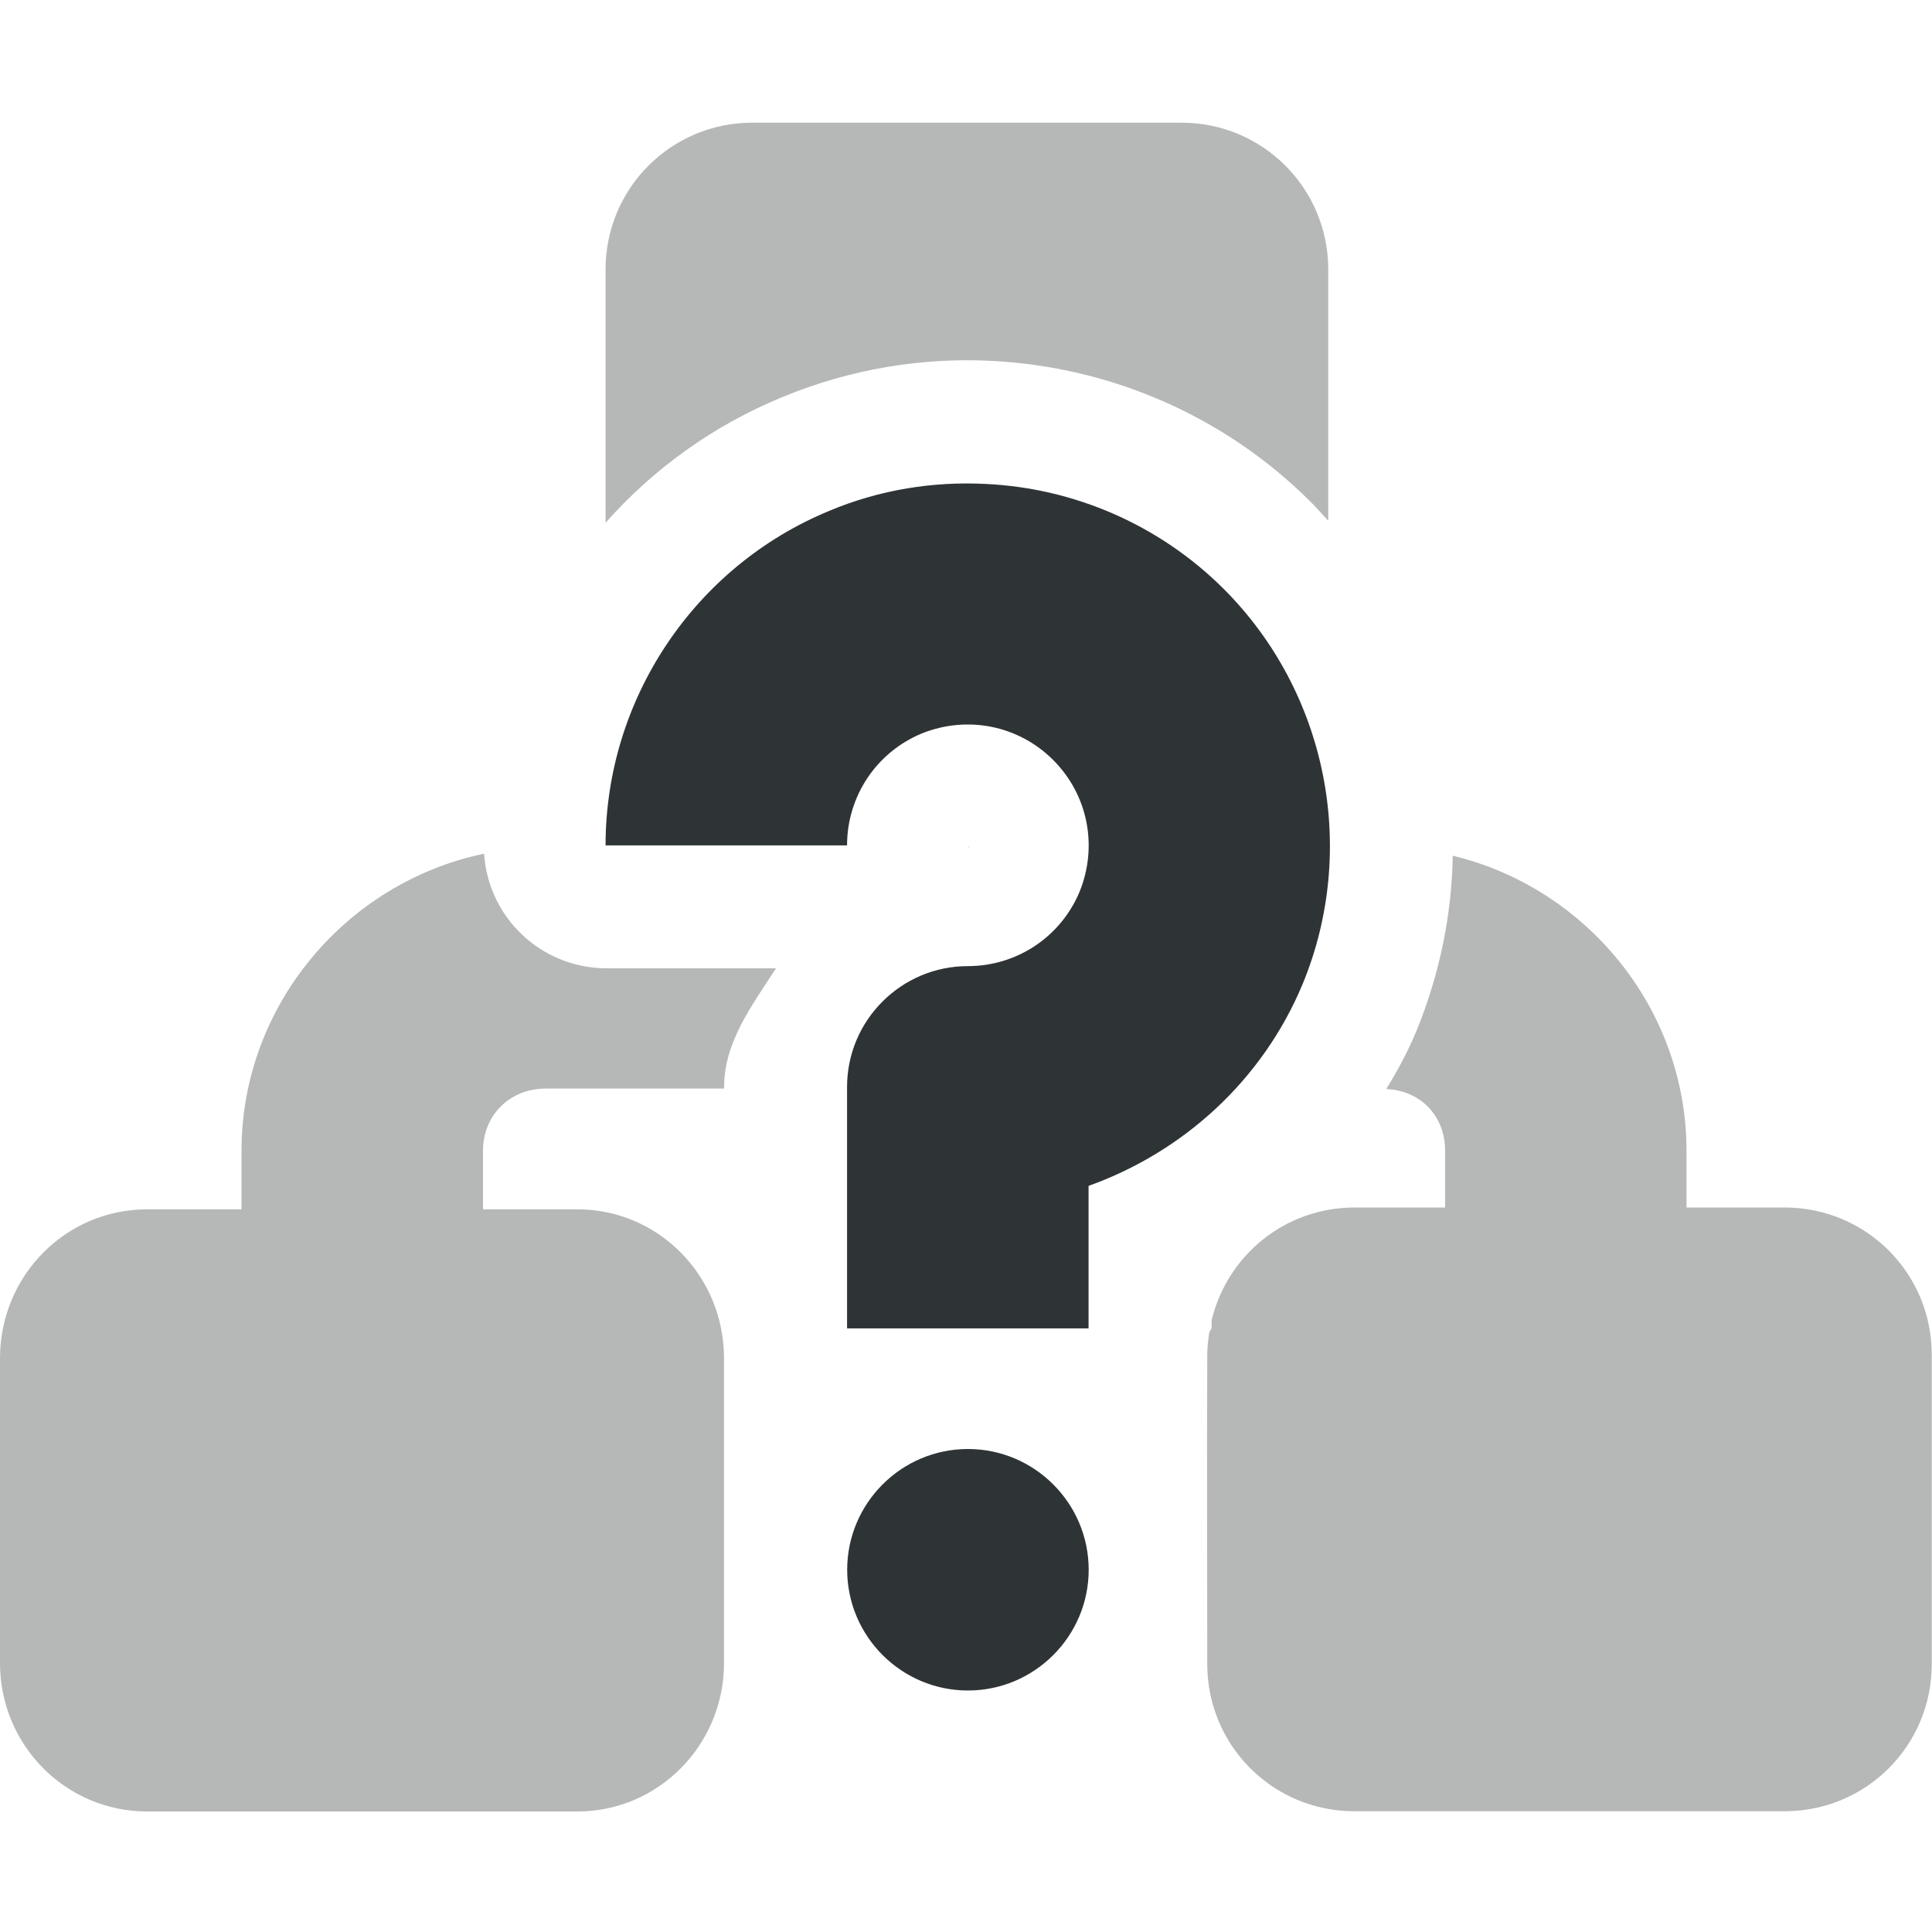
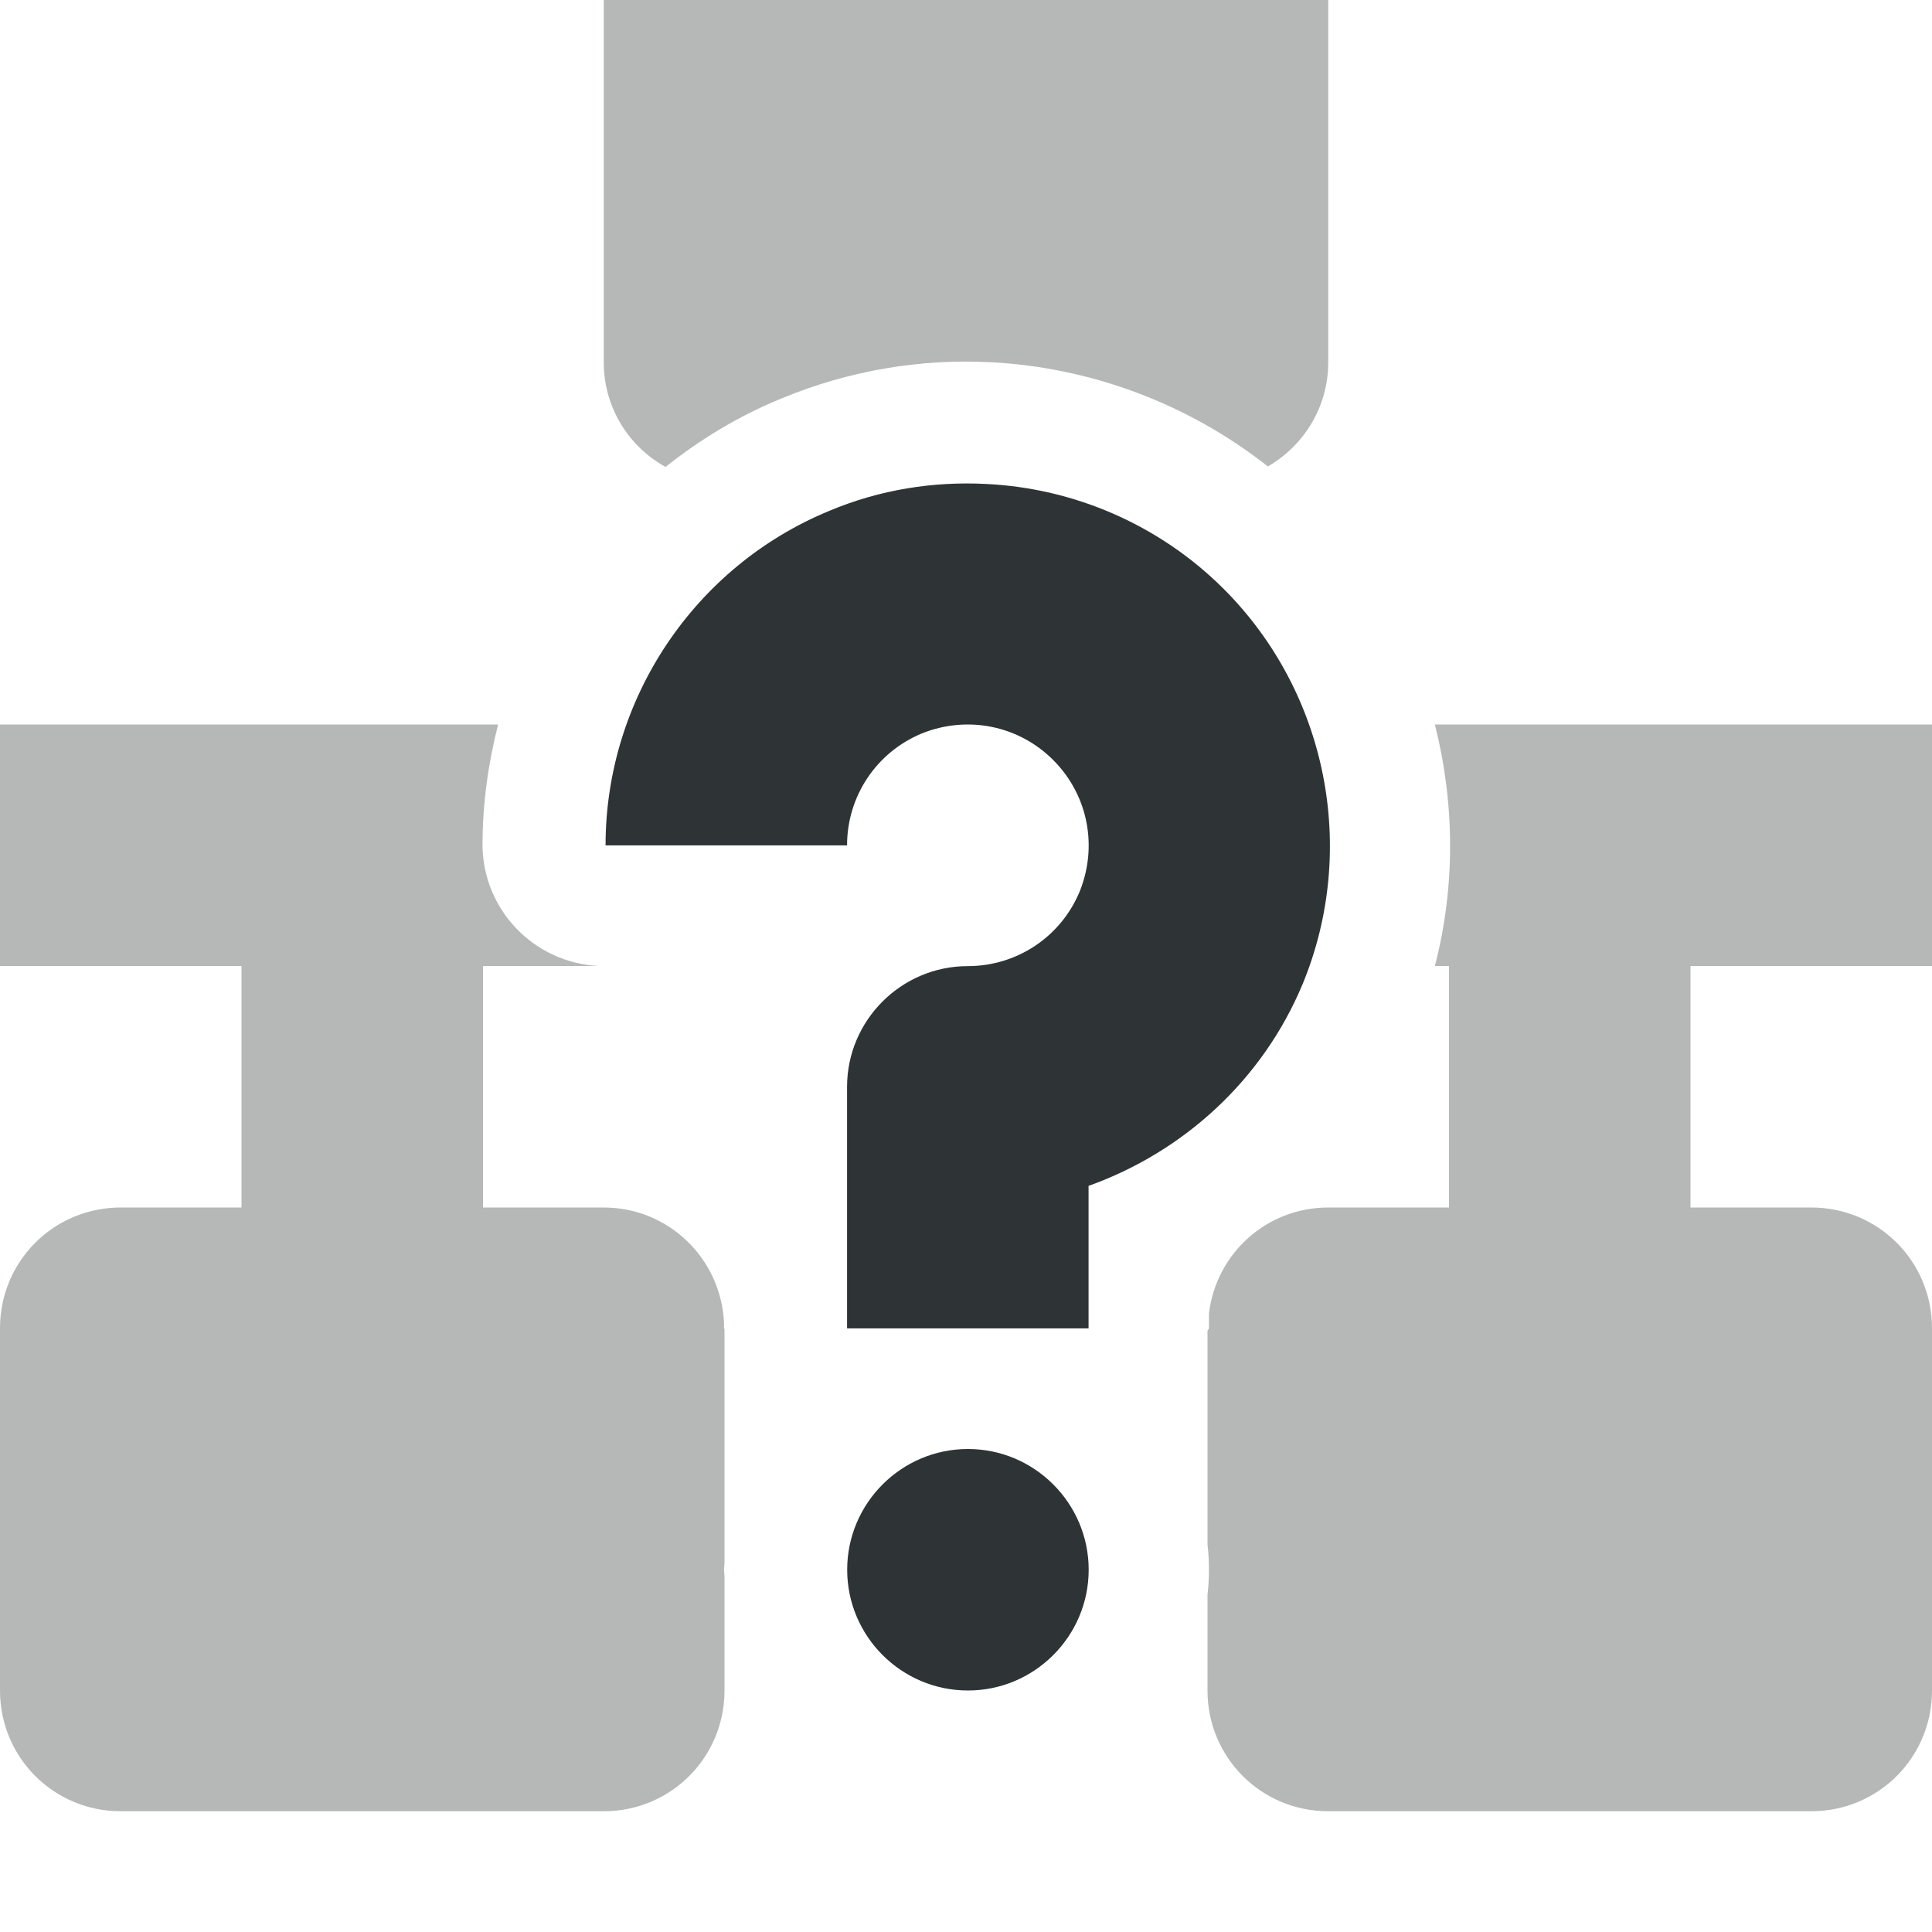
<svg xmlns="http://www.w3.org/2000/svg" height="16px" viewBox="0 0 16 16" width="16px">
  <g fill="#2e3436">
-     <path d="m 6.23 1.016 c -0.672 0 -1.215 0.543 -1.215 1.215 v 2.098 c 0.395 -0.445 0.891 -0.805 1.461 -1.039 c 0.562 -0.234 1.16 -0.332 1.742 -0.301 c 0.977 0.051 1.922 0.453 2.637 1.168 c 0.051 0.051 0.098 0.105 0.145 0.156 v -2.082 c 0 -0.672 -0.543 -1.215 -1.215 -1.215 z m 1.805 5.984 c -0.008 0.008 -0.012 0.012 -0.02 0.02 c 0.004 0 0.008 -0.004 0.008 0 c -0.004 0 0.012 -0.023 0.012 -0.02 z m -4.027 0.07 c -1.141 0.238 -2.008 1.258 -2.008 2.461 v 0.484 h -0.781 c -0.676 0 -1.219 0.551 -1.219 1.234 v 2.523 c 0 0.68 0.543 1.23 1.219 1.23 h 3.562 c 0.672 0 1.215 -0.551 1.215 -1.23 v -2.523 c 0 -0.684 -0.543 -1.234 -1.215 -1.234 h -0.781 v -0.484 c 0 -0.297 0.223 -0.516 0.52 -0.516 h 1.477 v -0.016 c 0 -0.367 0.23 -0.672 0.43 -0.98 h -1.41 c -0.535 -0.004 -0.973 -0.418 -1.008 -0.949 z m 8.023 0.016 c -0.008 0.492 -0.109 0.984 -0.301 1.453 c -0.07 0.168 -0.156 0.328 -0.25 0.48 c 0.285 0.012 0.488 0.223 0.488 0.512 v 0.469 h -0.75 c -0.578 0 -1.055 0.398 -1.184 0.934 v 0.066 c -0.008 0.012 -0.012 0.023 -0.02 0.035 c -0.008 0.062 -0.016 0.121 -0.016 0.184 c -0.004 0.887 0 1.781 0 2.562 c 0 0.676 0.543 1.219 1.219 1.219 h 3.562 c 0.676 0 1.219 -0.543 1.219 -1.219 v -2.562 c 0 -0.676 -0.543 -1.219 -1.219 -1.219 h -0.812 v -0.469 c 0 -1.18 -0.832 -2.18 -1.938 -2.445 z m 0 0" fill-opacity="0.35" />
    <path d="m 8.168 4.008 c -0.438 -0.023 -0.883 0.047 -1.301 0.223 c -1.117 0.461 -1.852 1.559 -1.852 2.77 h 2 c 0 -0.406 0.242 -0.77 0.617 -0.926 c 0.375 -0.152 0.801 -0.07 1.09 0.219 c 0.289 0.289 0.371 0.715 0.219 1.09 c -0.156 0.375 -0.52 0.617 -0.926 0.617 c -0.551 0 -1 0.449 -1 1 v 2 h 2 v -1.18 c 0.785 -0.281 1.441 -0.875 1.773 -1.672 c 0.461 -1.117 0.203 -2.414 -0.652 -3.27 c -0.535 -0.535 -1.242 -0.836 -1.969 -0.871 z m -0.152 7.992 c -0.551 0 -1 0.449 -1 1 s 0.449 1 1 1 s 1 -0.449 1 -1 s -0.449 -1 -1 -1 z m 0 0" />
+     <path d="m 6 -1 c -0.555 0 -1 0.445 -1 1 v 3 c 0 0.375 0.207 0.699 0.512 0.867 c 0.285 -0.227 0.605 -0.422 0.957 -0.566 c 0.562 -0.234 1.16 -0.332 1.738 -0.301 c 0.824 0.043 1.629 0.34 2.293 0.863 c 0.297 -0.172 0.5 -0.492 0.5 -0.863 v -3 c 0 -0.555 -0.445 -1 -1 -1 z m -6 7 v 2 h 2 v 2 h -1 c -0.555 0 -1 0.445 -1 1 v 3 c 0 0.555 0.445 1 1 1 h 4 c 0.555 0 1 -0.445 1 -1 v -0.938 c 0 -0.02 -0.004 -0.039 -0.004 -0.062 s 0.004 -0.043 0.004 -0.062 v -1.93 c 0 -0.004 -0.004 -0.004 -0.004 -0.008 v -0.043 c -0.023 -0.531 -0.457 -0.957 -0.996 -0.957 h -1 v -2 h 0.957 c -0.535 -0.027 -0.957 -0.465 -0.961 -1 c 0 -0.344 0.047 -0.676 0.129 -1 z m 11.883 0 c 0.164 0.648 0.172 1.336 0 2 h 0.117 v 2 h -1 c -0.512 0 -0.93 0.383 -0.988 0.879 v 0.121 c -0.004 0.008 -0.008 0.016 -0.012 0.02 v 1.773 c 0.008 0.066 0.012 0.137 0.012 0.207 s -0.004 0.137 -0.012 0.207 v 0.793 c 0 0.555 0.445 1 1 1 h 4 c 0.555 0 1 -0.445 1 -1 v -3 c 0 -0.555 -0.445 -1 -1 -1 h -1 v -2 h 2 v -2 z m 0 0" fill-opacity="0.349" />
  </g>
</svg>
